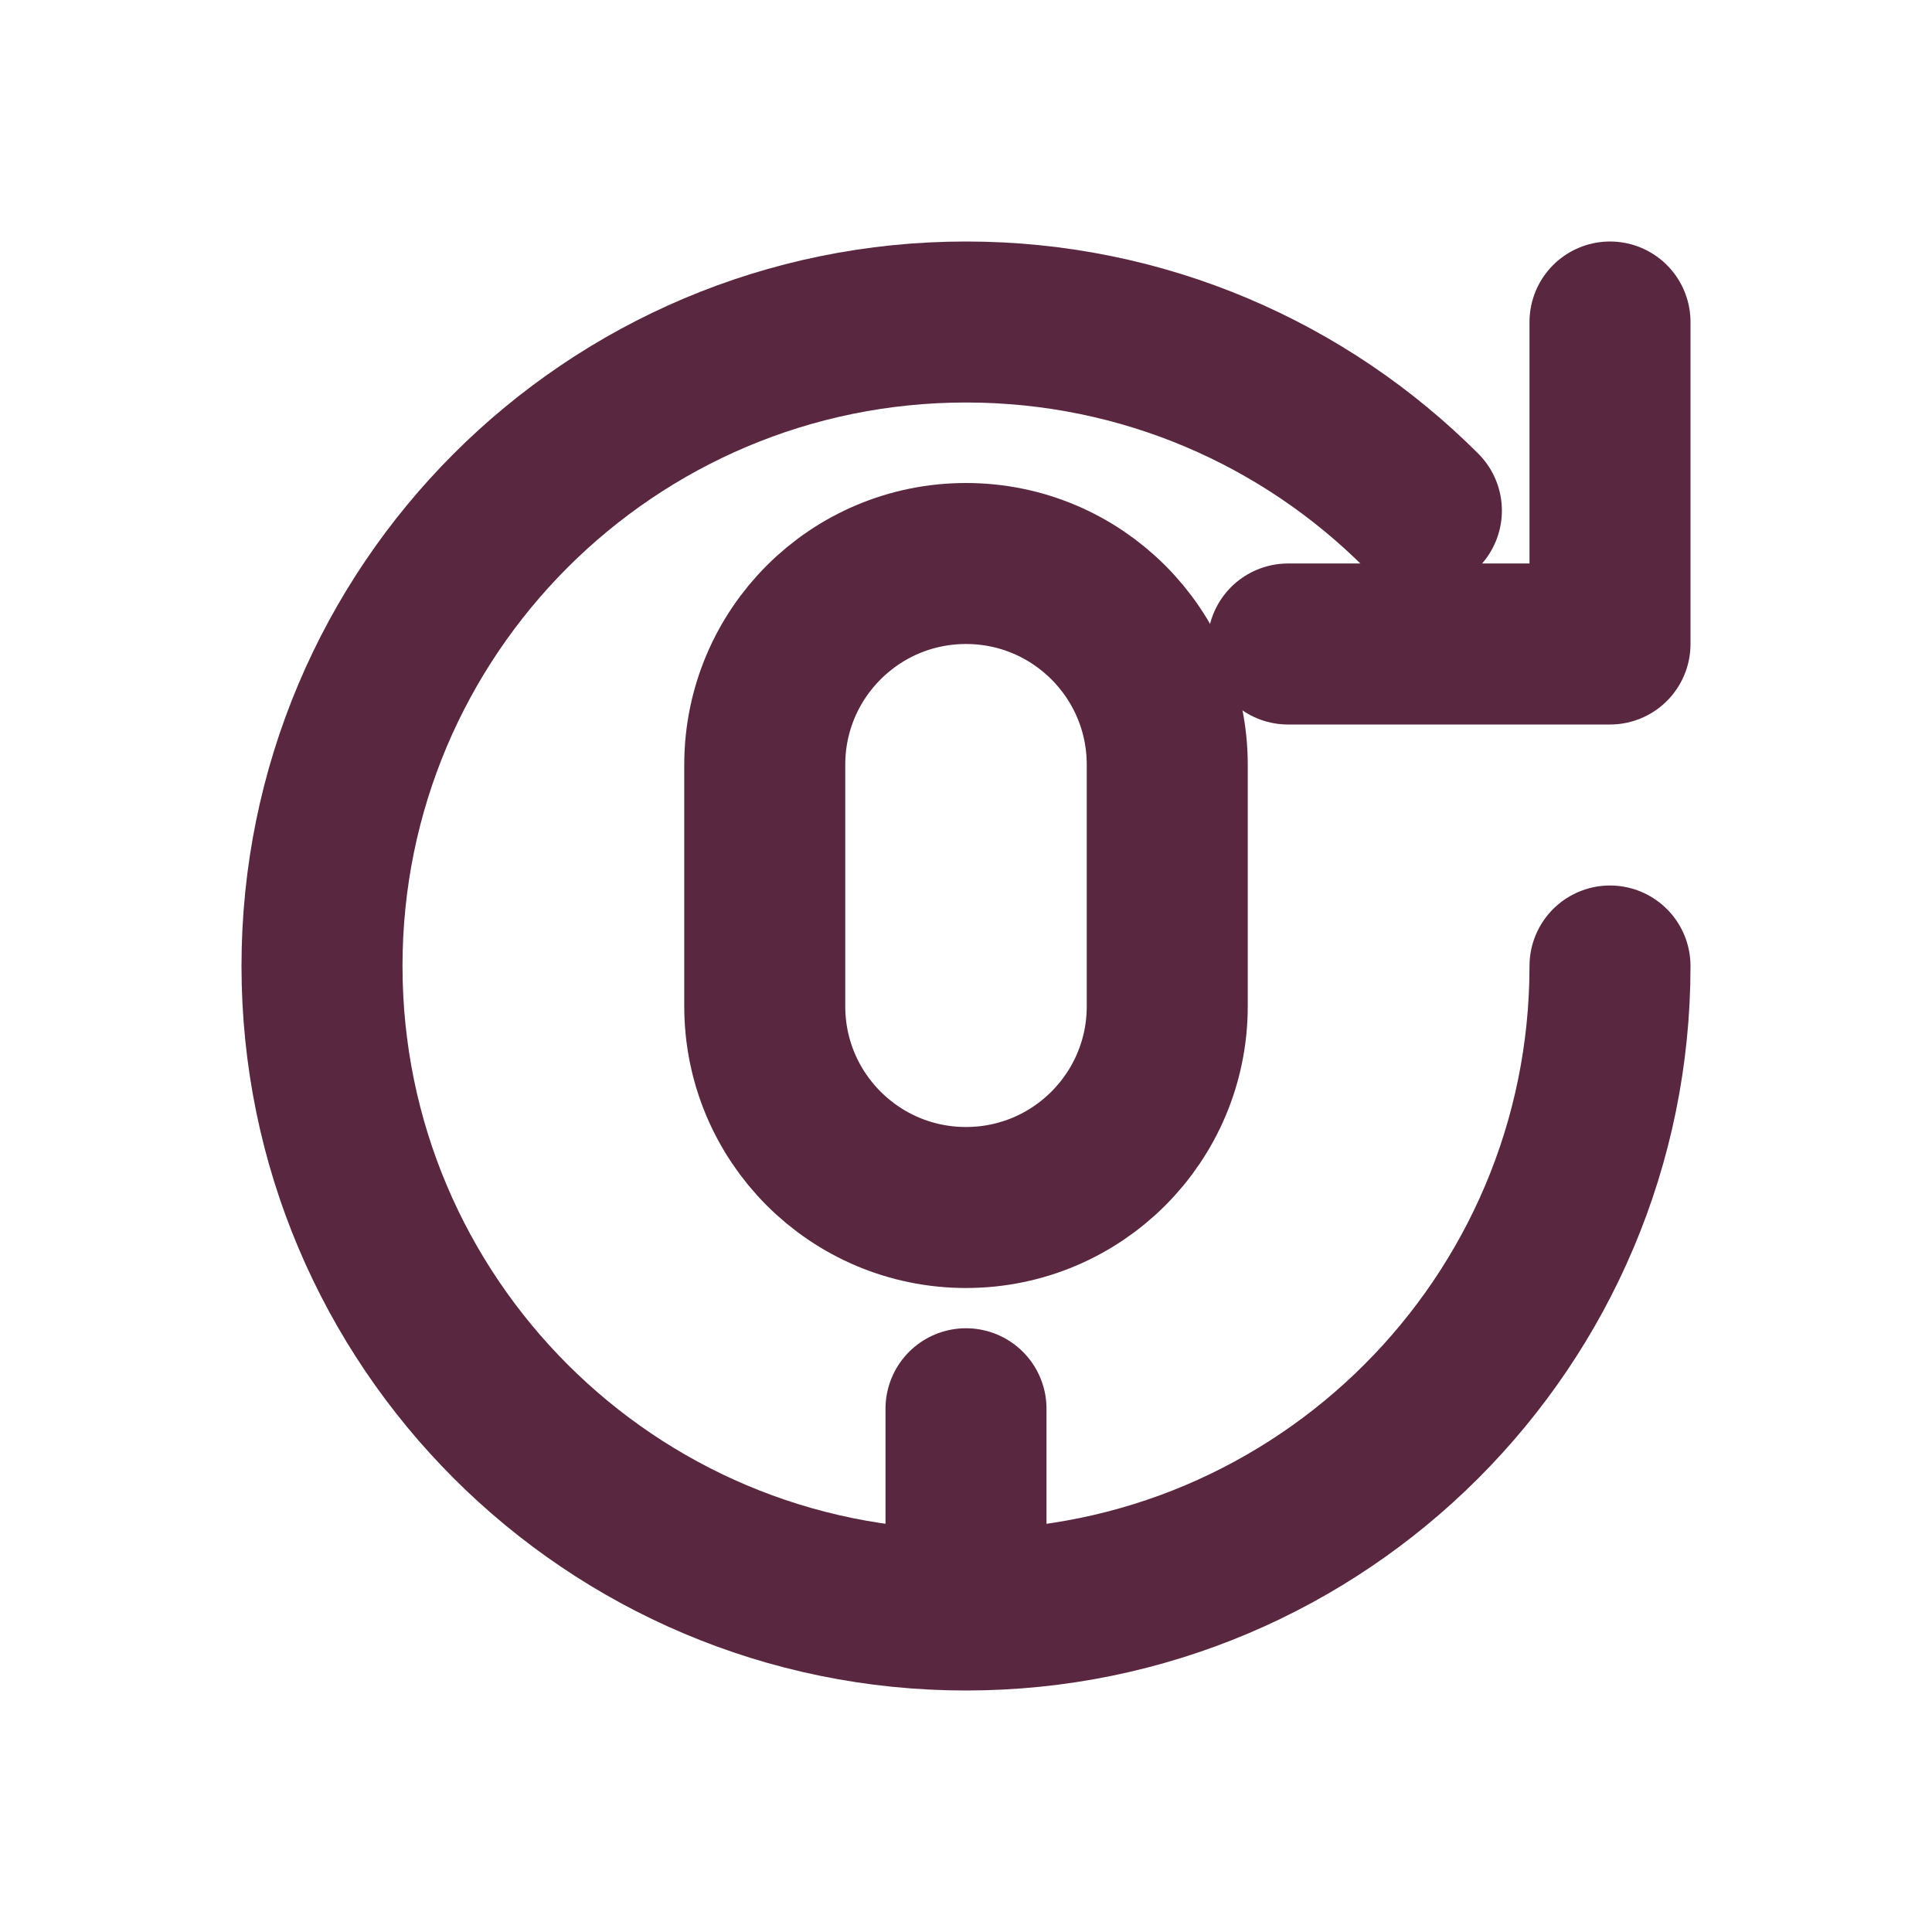
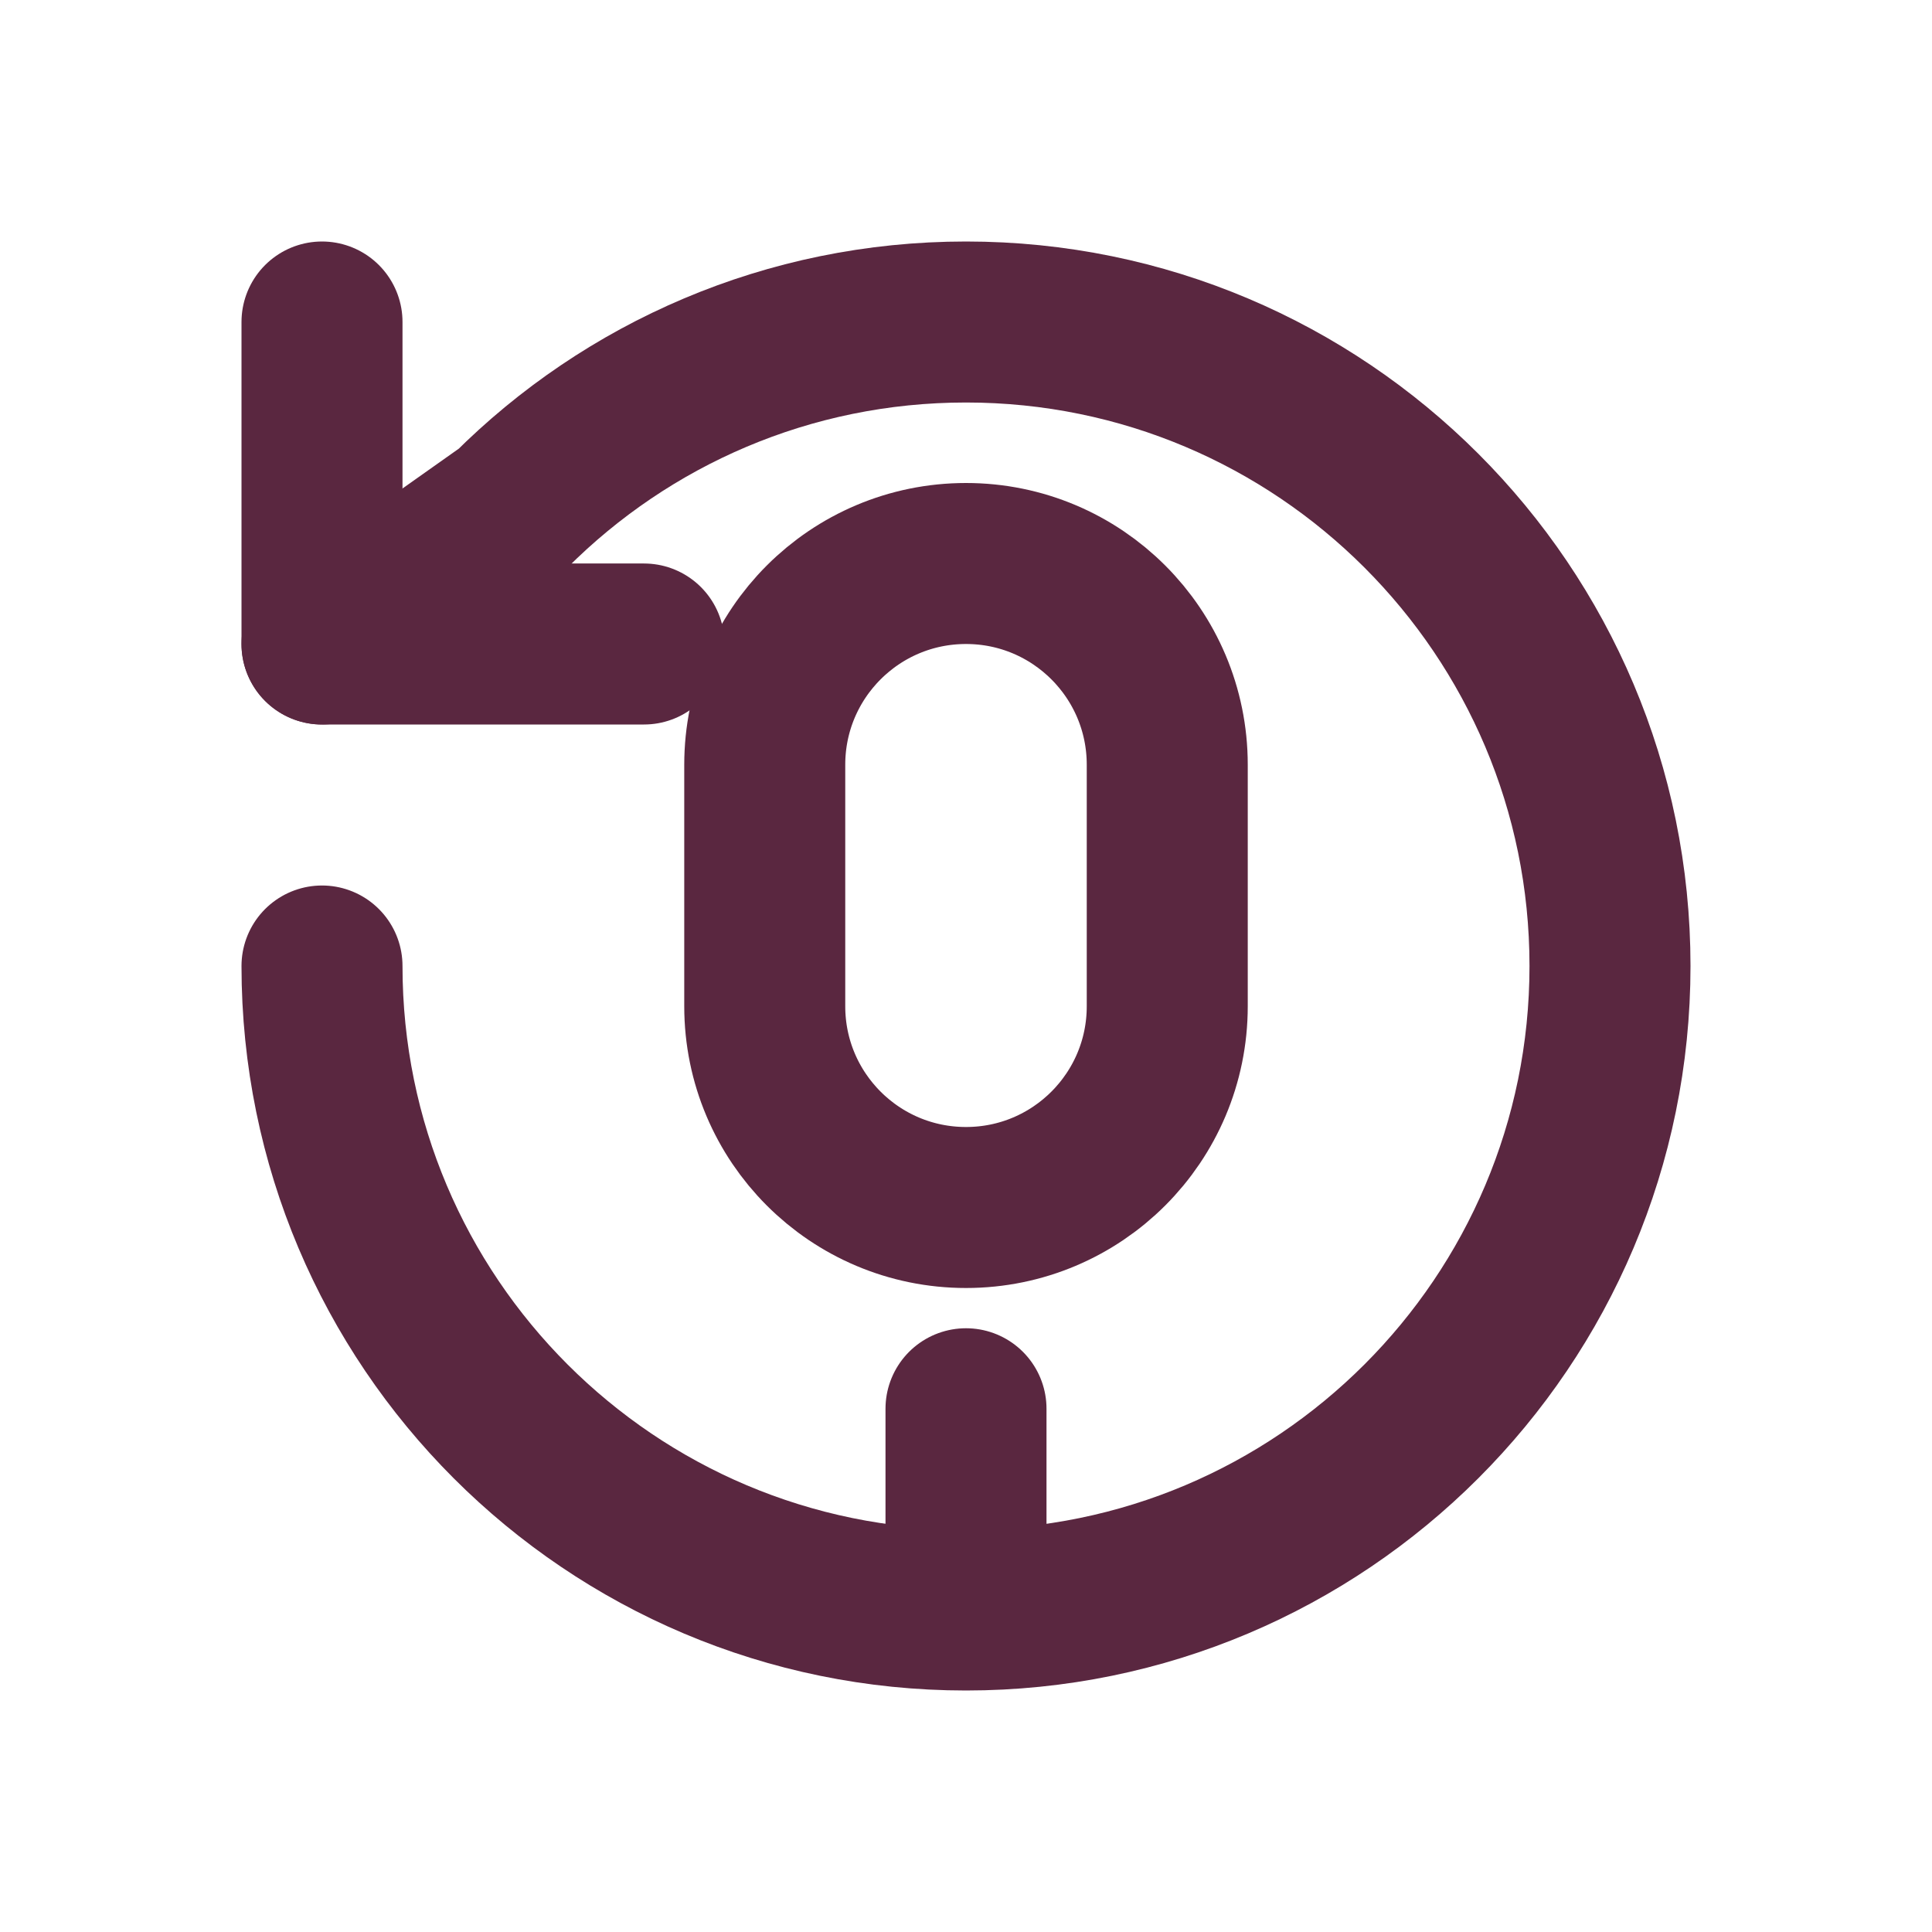
<svg xmlns="http://www.w3.org/2000/svg" width="24" height="24" viewBox="0 0 24 24" fill="none">
  <path d="M9.5 9.5C9.5 8.119 10.619 7 12 7C13.381 7 14.5 8.119 14.5 9.5V12.5C14.5 13.881 13.381 15 12 15C10.619 15 9.5 13.881 9.5 12.5V9.5Z" stroke="#5A2740" stroke-width="2" stroke-linecap="round" stroke-linejoin="round" />
  <path d="M12 17.5V19" stroke="#5A2740" stroke-width="2" stroke-linecap="round" stroke-linejoin="round" />
-   <path d="M20 12C20 16.418 16.418 20 12 20C7.582 20 4 16.418 4 12C4 7.582 7.582 4 12 4C14.209 4 16.209 4.895 17.657 6.343" stroke="#5A2740" stroke-width="2" stroke-linecap="round" stroke-linejoin="round" />
-   <path d="M20 4V8H16" stroke="#5A2740" stroke-width="2" stroke-linecap="round" stroke-linejoin="round" />
+   <path d="M4 12C4 16.418 7.582 20 12 20C16.418 20 20 16.418 20 12C20 7.582 16.418 4 12 4C9.791 4 7.791 4.895 6.343 6.343L4 8" stroke="#5A2740" stroke-width="2" stroke-linecap="round" stroke-linejoin="round" />
+   <path d="M4 4V8H8" stroke="#5A2740" stroke-width="2" stroke-linecap="round" stroke-linejoin="round" />
</svg>
